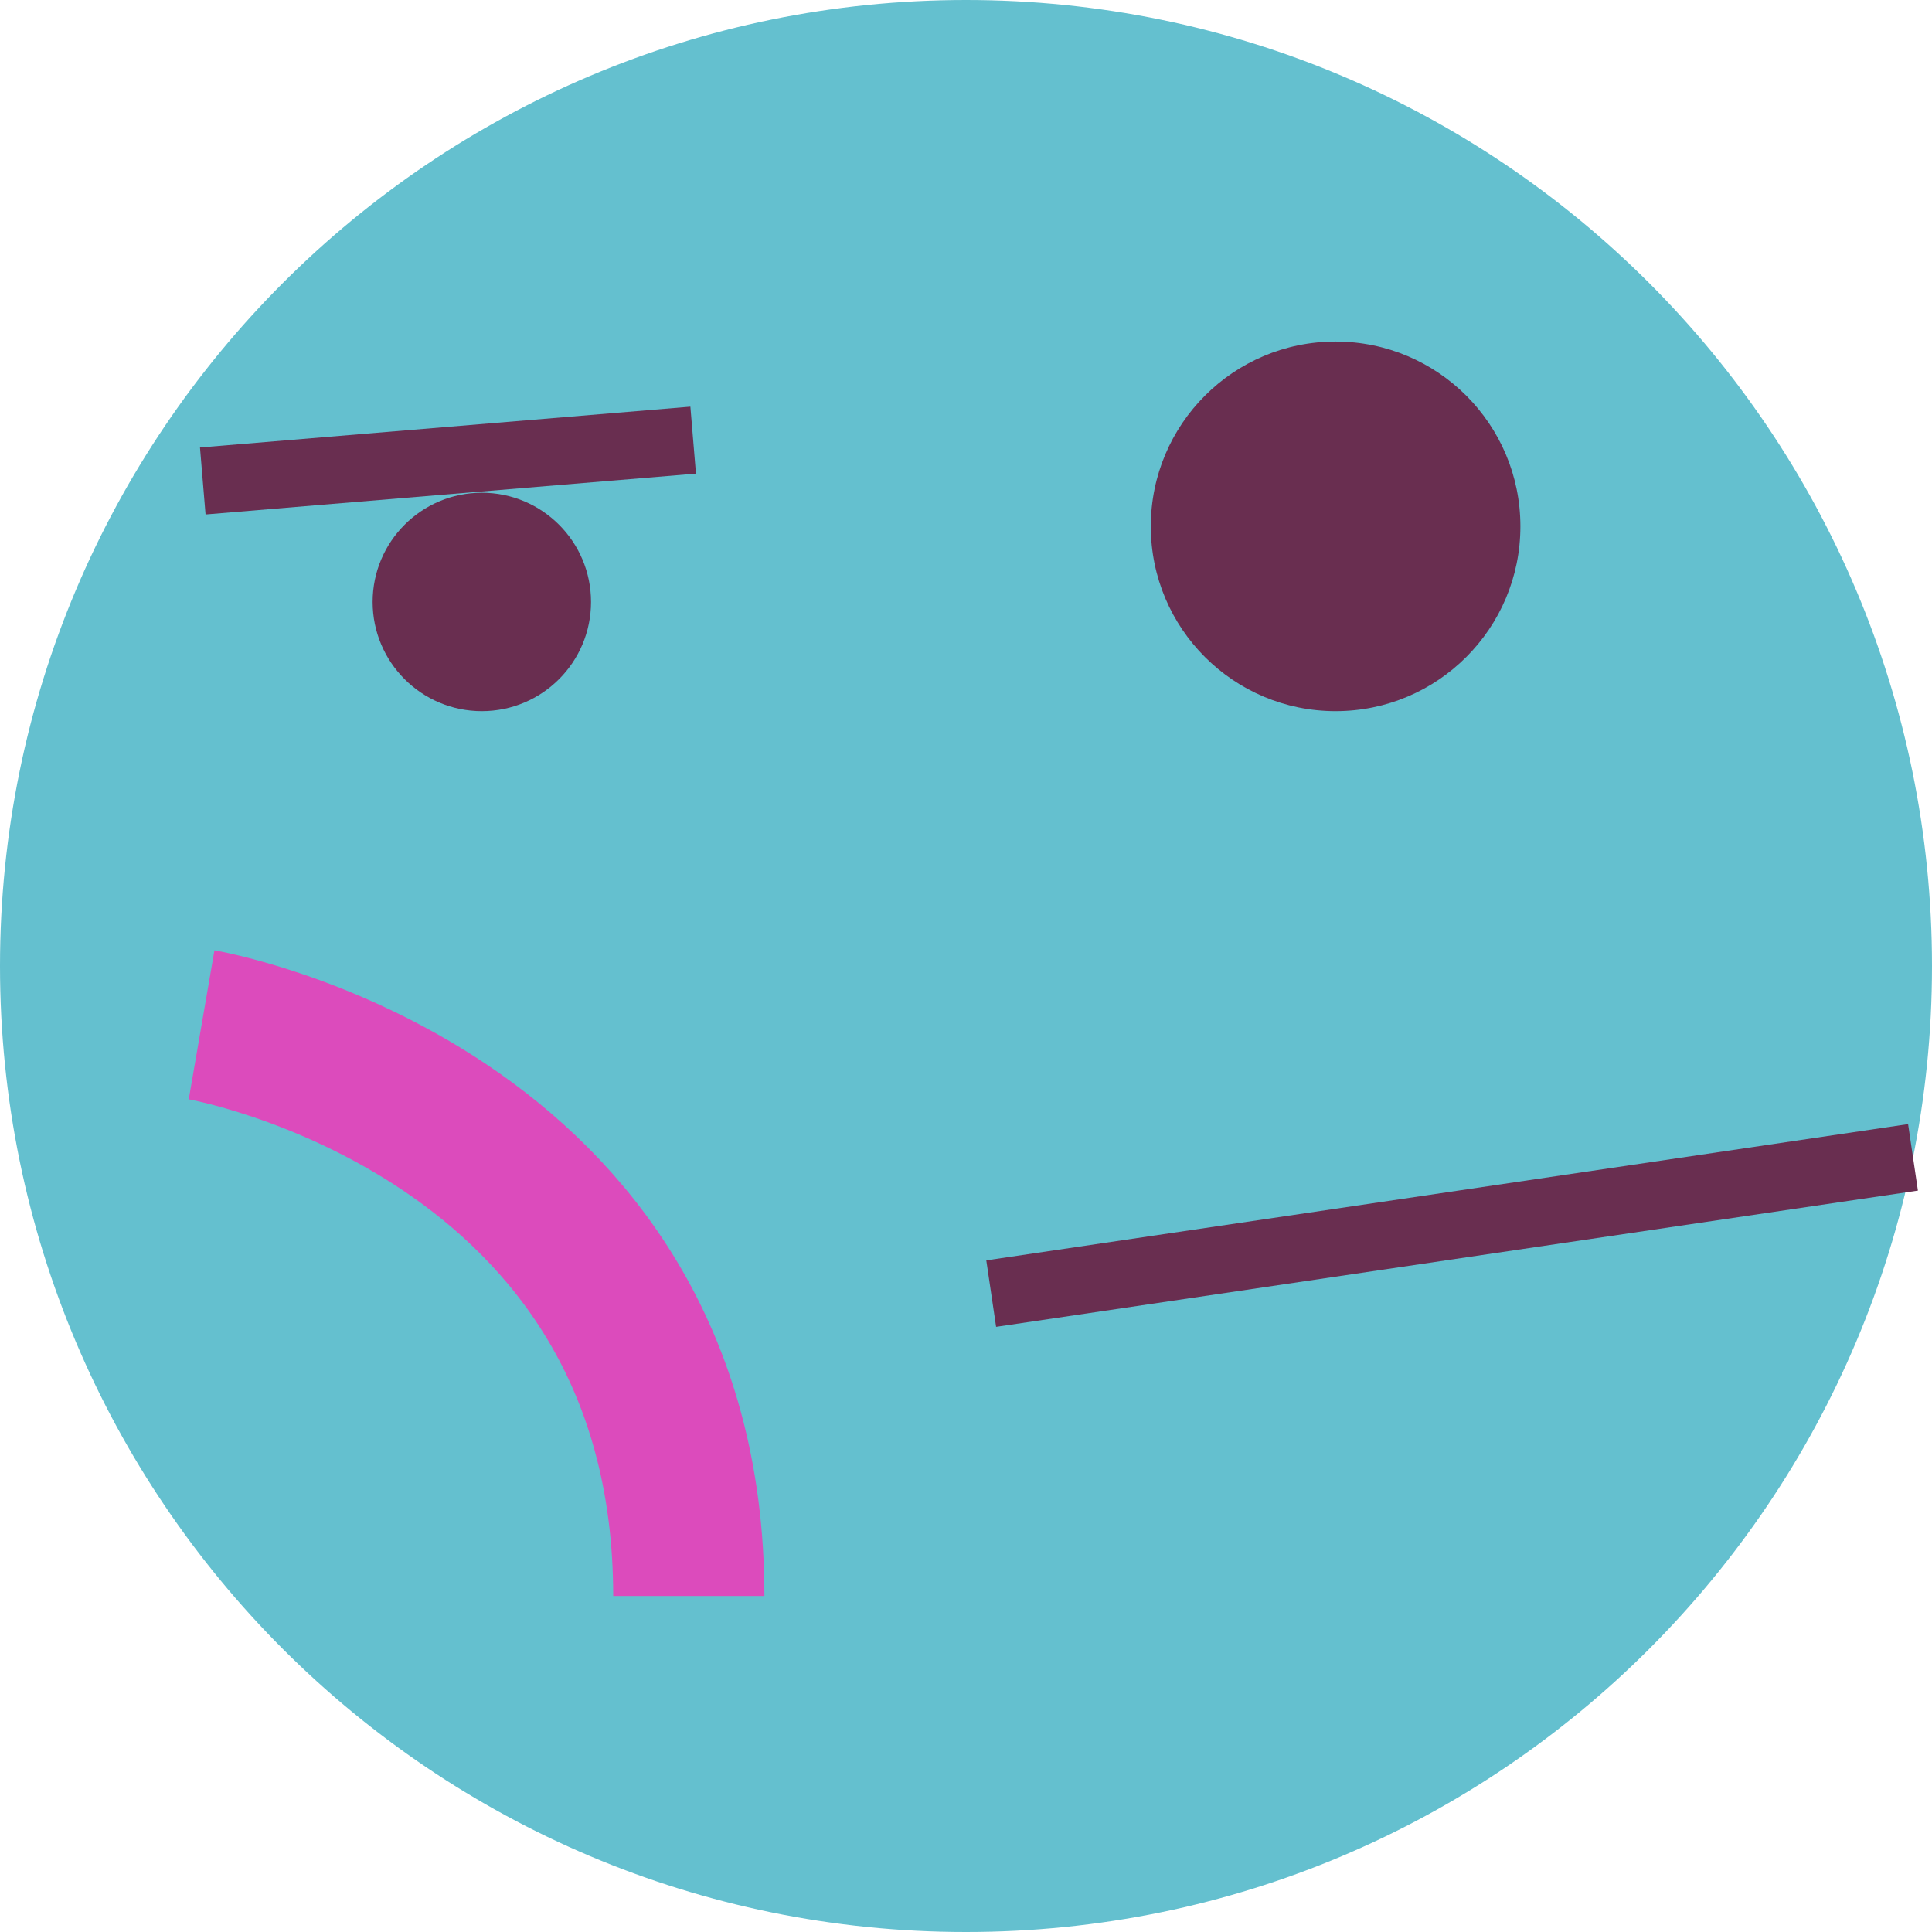
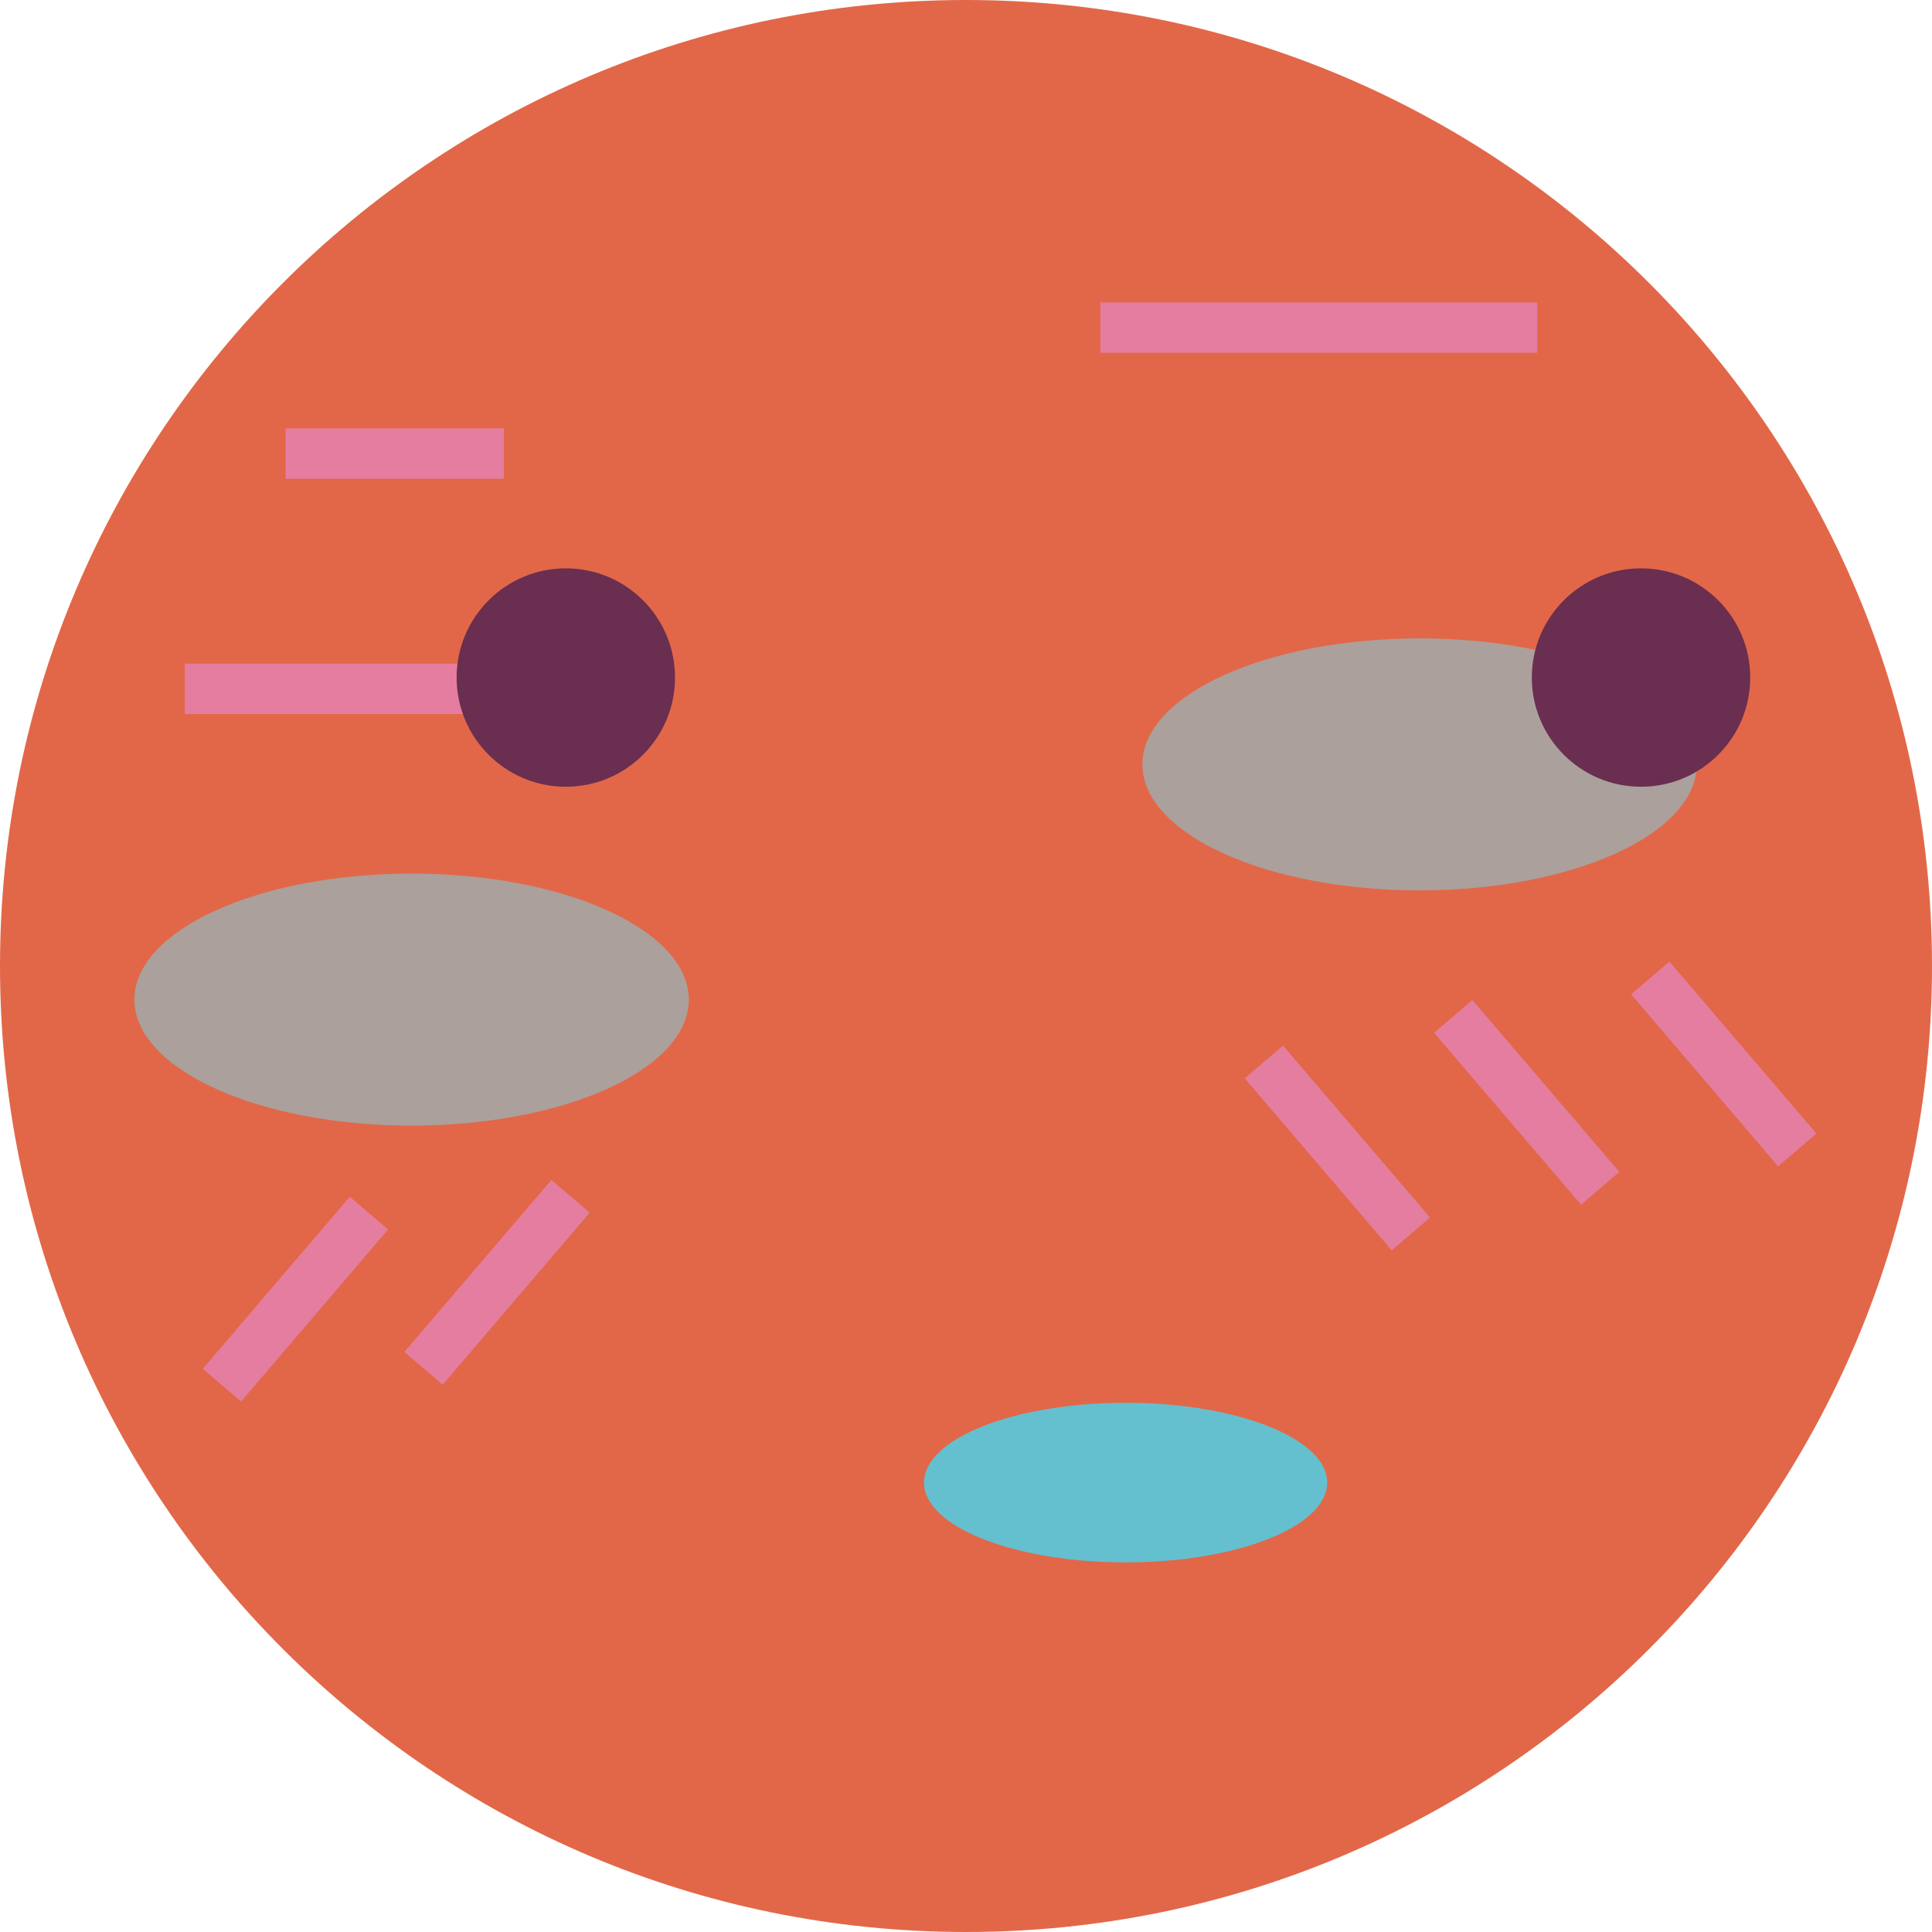
<svg xmlns="http://www.w3.org/2000/svg" id="Layer_2" viewBox="0 0 115 115">
  <defs>
    <style>
      .cls-1 {
-         stroke: #dc4bbc;
-         stroke-width: 9px;
+         fill: #e26748;
      }

-       .cls-1, .cls-2 {
-         fill: none;
-         stroke-miterlimit: 10;
+       .cls-2 {
+         fill: #692e50;
      }

      .cls-3 {
-         fill: #692e50;
+         fill: #64c0cf;
      }

      .cls-4 {
-         fill: #64c0cf;
+         fill: #aba09b;
      }

-       .cls-2 {
-         stroke: #692e50;
-         stroke-width: 4px;
+       .cls-5 {
+         fill: none;
+         stroke: #e47d9f;
+         stroke-miterlimit: 10;
+         stroke-width: 3px;
      }
    </style>
  </defs>
  <g id="Layer_1-2" data-name="Layer_1">
    <g>
-       <circle class="cls-4" cx="57.5" cy="57.5" r="57.5" />
-       <path class="cls-1" d="M12,61s29,5,29,34" />
-       <line class="cls-2" x1="59" y1="77" x2="113.87" y2="68.89" />
-       <line class="cls-2" x1="12.07" y1="28.63" x2="41.26" y2="26.2" />
-       <circle class="cls-3" cx="79.5" cy="31.33" r="11" />
-       <circle class="cls-3" cx="28.68" cy="35.83" r="6.5" />
+       <circle class="cls-1" cx="57.5" cy="57.5" r="57.5" />
+       <ellipse class="cls-4" cx="84.5" cy="45.5" rx="16.5" ry="7.5" />
+       <ellipse class="cls-4" cx="24.5" cy="59.5" rx="16.5" ry="7.5" />
+       <ellipse class="cls-3" cx="67" cy="88.25" rx="12" ry="4.75" />
+       <line class="cls-5" x1="86.5" y1="60.5" x2="95.25" y2="70.73" />
+       <line class="cls-5" x1="65.5" y1="19.5" x2="91.5" y2="19.5" />
+       <line class="cls-5" x1="17" y1="27" x2="30" y2="27" />
+       <line class="cls-5" x1="11" y1="41" x2="35" y2="41" />
+       <line class="cls-5" x1="75.23" y1="63.21" x2="83.98" y2="73.45" />
+       <line class="cls-5" x1="98.23" y1="58.21" x2="106.98" y2="68.45" />
+       <line class="cls-5" x1="33.96" y1="71.21" x2="25.21" y2="81.45" />
+       <line class="cls-5" x1="21.96" y1="72.21" x2="13.21" y2="82.45" />
+       <circle class="cls-2" cx="97.68" cy="40.33" r="6.5" />
+       <circle class="cls-2" cx="33.68" cy="40.33" r="6.5" />
    </g>
  </g>
</svg>
